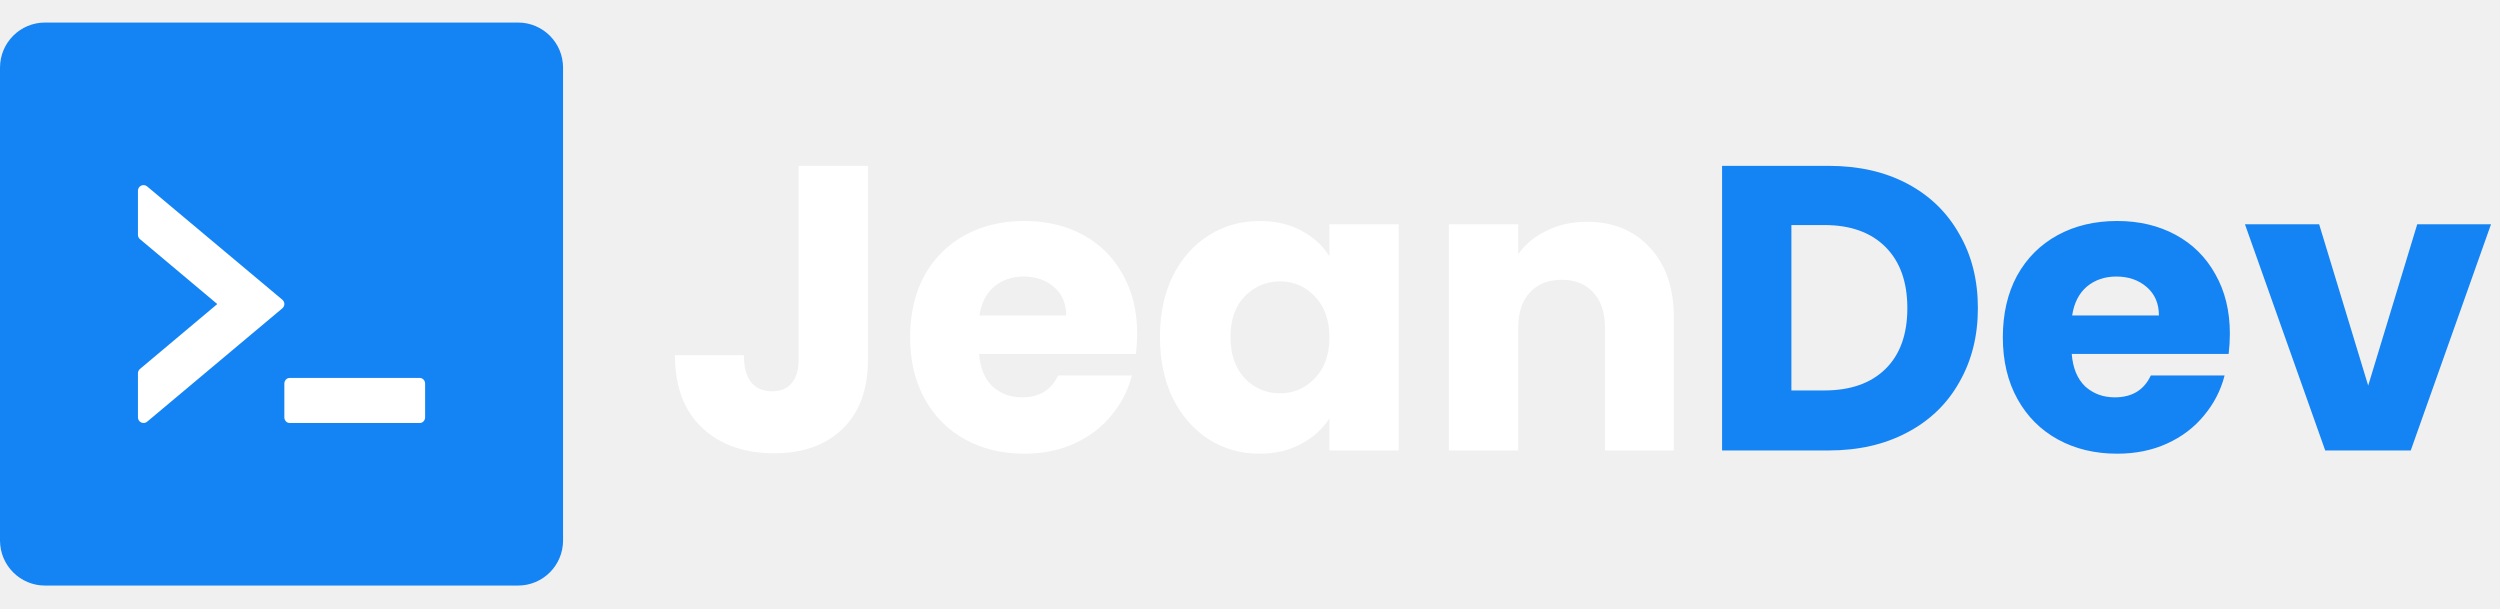
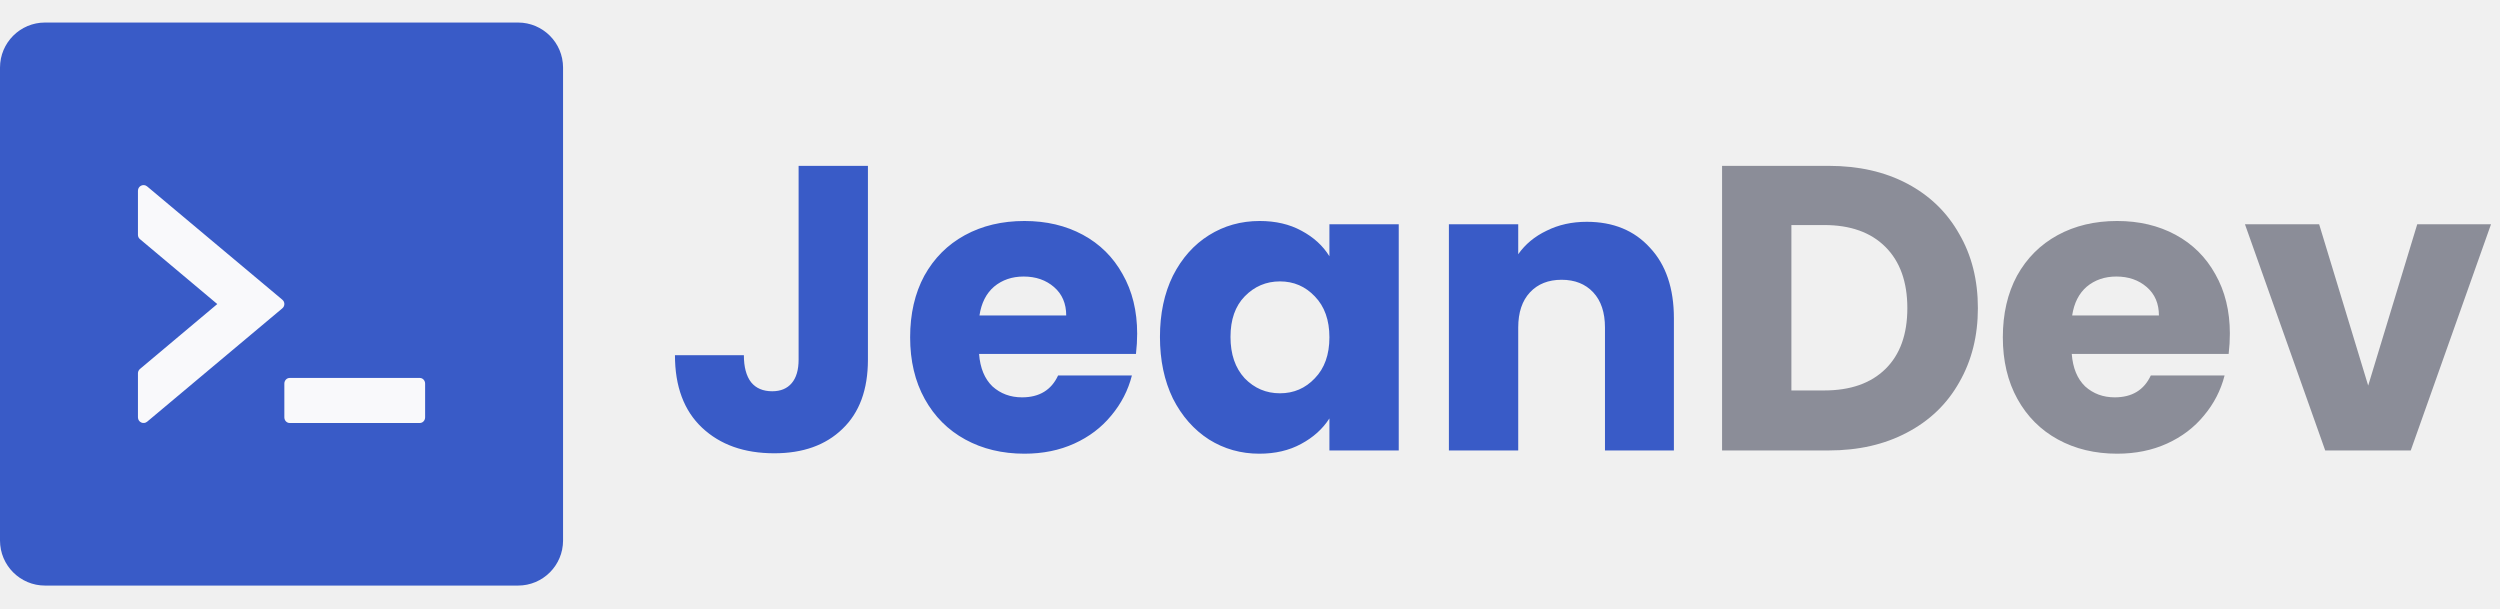
<svg xmlns="http://www.w3.org/2000/svg" width="222" height="54" viewBox="0 0 222 54" fill="none">
-   <g clip-path="url(#clip0_69887_46)">
-     <rect y="2" width="50" height="50" rx="4" fill="white" />
-     <path d="M48 2H2C0.894 2 0 2.894 0 4V50C0 51.106 0.894 52 2 52H48C49.106 52 50 51.106 50 50V4C50 2.894 49.106 2 48 2ZM25.069 27.381L13.069 37.444C12.744 37.719 12.25 37.487 12.25 37.062V33.144C12.25 33 12.319 32.856 12.431 32.763L19.294 27L12.431 21.238C12.374 21.192 12.328 21.134 12.296 21.068C12.265 21.002 12.249 20.929 12.25 20.856V16.938C12.25 16.512 12.744 16.281 13.069 16.556L25.069 26.613C25.312 26.812 25.312 27.181 25.069 27.381ZM37.75 37.062C37.75 37.337 37.538 37.562 37.281 37.562H25.719C25.462 37.562 25.25 37.337 25.25 37.062V34.062C25.25 33.788 25.462 33.562 25.719 33.562H37.281C37.538 33.562 37.75 33.788 37.75 34.062V37.062Z" fill="#1484F5" />
+   <g clip-path="url(#clip0_70014_42)">
+     <rect y="2" width="50" height="50" rx="4" fill="#F9F9FB" />
+     <path d="M48 2H2C0.894 2 0 2.894 0 4V50C0 51.106 0.894 52 2 52H48C49.106 52 50 51.106 50 50V4C50 2.894 49.106 2 48 2ZM25.069 27.381L13.069 37.444C12.744 37.719 12.25 37.487 12.25 37.062V33.144C12.25 33 12.319 32.856 12.431 32.763L19.294 27L12.431 21.238C12.374 21.192 12.328 21.134 12.296 21.068C12.265 21.002 12.249 20.929 12.25 20.856V16.938C12.25 16.512 12.744 16.281 13.069 16.556L25.069 26.613C25.312 26.812 25.312 27.181 25.069 27.381ZM37.75 37.062C37.75 37.337 37.538 37.562 37.281 37.562H25.719C25.462 37.562 25.25 37.337 25.25 37.062V34.062C25.25 33.788 25.462 33.562 25.719 33.562H37.281C37.538 33.562 37.75 33.788 37.75 34.062V37.062Z" fill="#395BC7" />
  </g>
-   <path d="M77.072 14.728V31.936C77.072 34.6 76.316 36.652 74.804 38.092C73.316 39.532 71.3 40.252 68.756 40.252C66.092 40.252 63.956 39.496 62.348 37.984C60.74 36.472 59.936 34.324 59.936 31.54H66.056C66.056 32.596 66.272 33.4 66.704 33.952C67.136 34.48 67.76 34.744 68.576 34.744C69.32 34.744 69.896 34.504 70.304 34.024C70.712 33.544 70.916 32.848 70.916 31.936V14.728H77.072ZM100.98 29.632C100.98 30.208 100.945 30.808 100.873 31.432H86.941C87.037 32.68 87.433 33.64 88.129 34.312C88.849 34.96 89.725 35.284 90.757 35.284C92.293 35.284 93.361 34.636 93.96 33.34H100.513C100.177 34.66 99.564 35.848 98.677 36.904C97.812 37.96 96.721 38.788 95.4 39.388C94.081 39.988 92.605 40.288 90.972 40.288C89.004 40.288 87.252 39.868 85.716 39.028C84.18 38.188 82.981 36.988 82.117 35.428C81.252 33.868 80.82 32.044 80.82 29.956C80.82 27.868 81.24 26.044 82.081 24.484C82.945 22.924 84.144 21.724 85.68 20.884C87.216 20.044 88.981 19.624 90.972 19.624C92.916 19.624 94.644 20.032 96.156 20.848C97.668 21.664 98.844 22.828 99.684 24.34C100.549 25.852 100.98 27.616 100.98 29.632ZM94.68 28.012C94.68 26.956 94.32 26.116 93.6 25.492C92.88 24.868 91.981 24.556 90.9 24.556C89.868 24.556 88.993 24.856 88.272 25.456C87.576 26.056 87.144 26.908 86.977 28.012H94.68ZM103.004 29.92C103.004 27.856 103.388 26.044 104.156 24.484C104.948 22.924 106.016 21.724 107.36 20.884C108.704 20.044 110.204 19.624 111.86 19.624C113.276 19.624 114.512 19.912 115.568 20.488C116.648 21.064 117.476 21.82 118.052 22.756V19.912H124.208V40H118.052V37.156C117.452 38.092 116.612 38.848 115.532 39.424C114.476 40 113.24 40.288 111.824 40.288C110.192 40.288 108.704 39.868 107.36 39.028C106.016 38.164 104.948 36.952 104.156 35.392C103.388 33.808 103.004 31.984 103.004 29.92ZM118.052 29.956C118.052 28.42 117.62 27.208 116.756 26.32C115.916 25.432 114.884 24.988 113.66 24.988C112.436 24.988 111.392 25.432 110.528 26.32C109.688 27.184 109.268 28.384 109.268 29.92C109.268 31.456 109.688 32.68 110.528 33.592C111.392 34.48 112.436 34.924 113.66 34.924C114.884 34.924 115.916 34.48 116.756 33.592C117.62 32.704 118.052 31.492 118.052 29.956ZM140.902 19.696C143.254 19.696 145.126 20.464 146.518 22C147.934 23.512 148.642 25.6 148.642 28.264V40H142.522V29.092C142.522 27.748 142.174 26.704 141.478 25.96C140.782 25.216 139.846 24.844 138.67 24.844C137.494 24.844 136.558 25.216 135.862 25.96C135.166 26.704 134.818 27.748 134.818 29.092V40H128.662V19.912H134.818V22.576C135.442 21.688 136.282 20.992 137.338 20.488C138.394 19.96 139.582 19.696 140.902 19.696Z" fill="white" />
-   <path d="M162.388 14.728C165.052 14.728 167.38 15.256 169.372 16.312C171.364 17.368 172.9 18.856 173.98 20.776C175.084 22.672 175.636 24.868 175.636 27.364C175.636 29.836 175.084 32.032 173.98 33.952C172.9 35.872 171.352 37.36 169.336 38.416C167.344 39.472 165.028 40 162.388 40H152.92V14.728H162.388ZM161.992 34.672C164.32 34.672 166.132 34.036 167.428 32.764C168.724 31.492 169.372 29.692 169.372 27.364C169.372 25.036 168.724 23.224 167.428 21.928C166.132 20.632 164.32 19.984 161.992 19.984H159.076V34.672H161.992ZM198.012 29.632C198.012 30.208 197.976 30.808 197.904 31.432H183.972C184.068 32.68 184.464 33.64 185.16 34.312C185.88 34.96 186.756 35.284 187.788 35.284C189.324 35.284 190.392 34.636 190.992 33.34H197.544C197.208 34.66 196.596 35.848 195.708 36.904C194.844 37.96 193.752 38.788 192.432 39.388C191.112 39.988 189.636 40.288 188.004 40.288C186.036 40.288 184.284 39.868 182.748 39.028C181.212 38.188 180.012 36.988 179.148 35.428C178.284 33.868 177.852 32.044 177.852 29.956C177.852 27.868 178.272 26.044 179.112 24.484C179.976 22.924 181.176 21.724 182.712 20.884C184.248 20.044 186.012 19.624 188.004 19.624C189.948 19.624 191.676 20.032 193.188 20.848C194.7 21.664 195.876 22.828 196.716 24.34C197.58 25.852 198.012 27.616 198.012 29.632ZM191.712 28.012C191.712 26.956 191.352 26.116 190.632 25.492C189.912 24.868 189.012 24.556 187.932 24.556C186.9 24.556 186.024 24.856 185.304 25.456C184.608 26.056 184.176 26.908 184.008 28.012H191.712ZM210.295 34.24L214.651 19.912H221.203L214.075 40H206.479L199.351 19.912H205.939L210.295 34.24Z" fill="#1484F5" />
+   <path d="M77.072 14.728V31.936C77.072 34.6 76.316 36.652 74.804 38.092C73.316 39.532 71.3 40.252 68.756 40.252C66.092 40.252 63.956 39.496 62.348 37.984C60.74 36.472 59.936 34.324 59.936 31.54H66.056C66.056 32.596 66.272 33.4 66.704 33.952C67.136 34.48 67.76 34.744 68.576 34.744C69.32 34.744 69.896 34.504 70.304 34.024C70.712 33.544 70.916 32.848 70.916 31.936V14.728H77.072ZM100.98 29.632C100.98 30.208 100.945 30.808 100.873 31.432H86.941C87.037 32.68 87.433 33.64 88.129 34.312C88.849 34.96 89.725 35.284 90.757 35.284C92.293 35.284 93.361 34.636 93.96 33.34H100.513C100.177 34.66 99.564 35.848 98.677 36.904C97.812 37.96 96.721 38.788 95.4 39.388C94.081 39.988 92.605 40.288 90.972 40.288C89.004 40.288 87.252 39.868 85.716 39.028C84.18 38.188 82.981 36.988 82.117 35.428C81.252 33.868 80.82 32.044 80.82 29.956C80.82 27.868 81.24 26.044 82.081 24.484C82.945 22.924 84.144 21.724 85.68 20.884C87.216 20.044 88.981 19.624 90.972 19.624C92.916 19.624 94.644 20.032 96.156 20.848C97.668 21.664 98.844 22.828 99.684 24.34C100.549 25.852 100.98 27.616 100.98 29.632ZM94.68 28.012C94.68 26.956 94.32 26.116 93.6 25.492C92.88 24.868 91.981 24.556 90.9 24.556C89.868 24.556 88.993 24.856 88.272 25.456C87.576 26.056 87.144 26.908 86.977 28.012H94.68ZM103.004 29.92C103.004 27.856 103.388 26.044 104.156 24.484C104.948 22.924 106.016 21.724 107.36 20.884C108.704 20.044 110.204 19.624 111.86 19.624C113.276 19.624 114.512 19.912 115.568 20.488C116.648 21.064 117.476 21.82 118.052 22.756V19.912H124.208V40H118.052V37.156C117.452 38.092 116.612 38.848 115.532 39.424C114.476 40 113.24 40.288 111.824 40.288C110.192 40.288 108.704 39.868 107.36 39.028C106.016 38.164 104.948 36.952 104.156 35.392C103.388 33.808 103.004 31.984 103.004 29.92ZM118.052 29.956C118.052 28.42 117.62 27.208 116.756 26.32C115.916 25.432 114.884 24.988 113.66 24.988C112.436 24.988 111.392 25.432 110.528 26.32C109.688 27.184 109.268 28.384 109.268 29.92C109.268 31.456 109.688 32.68 110.528 33.592C111.392 34.48 112.436 34.924 113.66 34.924C114.884 34.924 115.916 34.48 116.756 33.592C117.62 32.704 118.052 31.492 118.052 29.956ZM140.902 19.696C143.254 19.696 145.126 20.464 146.518 22C147.934 23.512 148.642 25.6 148.642 28.264V40H142.522V29.092C142.522 27.748 142.174 26.704 141.478 25.96C140.782 25.216 139.846 24.844 138.67 24.844C137.494 24.844 136.558 25.216 135.862 25.96C135.166 26.704 134.818 27.748 134.818 29.092V40H128.662V19.912H134.818V22.576C135.442 21.688 136.282 20.992 137.338 20.488C138.394 19.96 139.582 19.696 140.902 19.696Z" fill="#395BC7" />
+   <path d="M162.388 14.728C165.052 14.728 167.38 15.256 169.372 16.312C171.364 17.368 172.9 18.856 173.98 20.776C175.084 22.672 175.636 24.868 175.636 27.364C175.636 29.836 175.084 32.032 173.98 33.952C172.9 35.872 171.352 37.36 169.336 38.416C167.344 39.472 165.028 40 162.388 40H152.92V14.728H162.388ZM161.992 34.672C164.32 34.672 166.132 34.036 167.428 32.764C168.724 31.492 169.372 29.692 169.372 27.364C169.372 25.036 168.724 23.224 167.428 21.928C166.132 20.632 164.32 19.984 161.992 19.984H159.076V34.672H161.992ZM198.012 29.632C198.012 30.208 197.976 30.808 197.904 31.432H183.972C184.068 32.68 184.464 33.64 185.16 34.312C185.88 34.96 186.756 35.284 187.788 35.284C189.324 35.284 190.392 34.636 190.992 33.34H197.544C197.208 34.66 196.596 35.848 195.708 36.904C194.844 37.96 193.752 38.788 192.432 39.388C191.112 39.988 189.636 40.288 188.004 40.288C186.036 40.288 184.284 39.868 182.748 39.028C181.212 38.188 180.012 36.988 179.148 35.428C178.284 33.868 177.852 32.044 177.852 29.956C177.852 27.868 178.272 26.044 179.112 24.484C179.976 22.924 181.176 21.724 182.712 20.884C184.248 20.044 186.012 19.624 188.004 19.624C189.948 19.624 191.676 20.032 193.188 20.848C194.7 21.664 195.876 22.828 196.716 24.34C197.58 25.852 198.012 27.616 198.012 29.632ZM191.712 28.012C191.712 26.956 191.352 26.116 190.632 25.492C189.912 24.868 189.012 24.556 187.932 24.556C186.9 24.556 186.024 24.856 185.304 25.456C184.608 26.056 184.176 26.908 184.008 28.012H191.712ZM210.295 34.24L214.651 19.912H221.203L214.075 40H206.479L199.351 19.912H205.939L210.295 34.24Z" fill="#8B8D98" />
  <defs>
-     <clipPath id="clip0_69887_46">
+     <clipPath id="clip0_70014_42">
      <rect y="2" width="50" height="50" rx="4" fill="white" />
    </clipPath>
  </defs>
</svg>
